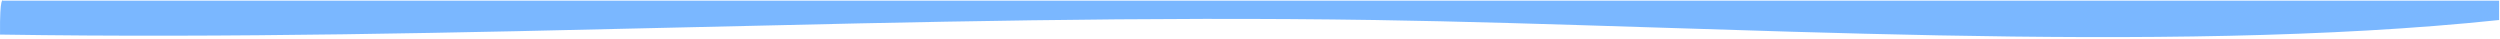
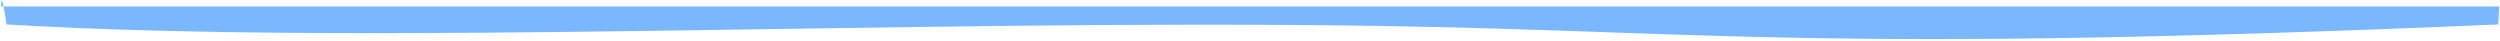
- <svg xmlns="http://www.w3.org/2000/svg" width="1361px" height="21px" viewBox="0 0 1361 21" version="1.1">
+ <svg xmlns="http://www.w3.org/2000/svg" width="1360px" height="22px" viewBox="0 0 1360 22" version="1.1">
  <defs />
  <g id="Page-1" stroke="none" stroke-width="1" fill="none" fill-rule="evenodd">
-     <path d="M9.09494702e-13,9.493 C184.708,-9.923 425.175,6.615 611.843,9.493 C861.783,13.347 1110.561,-2.285 1360.503,1.57 C1360.713,23.308 1358.856,20.029 1358.856,20.029 L9.09494702e-13,20.029" id="Fill-1-Copy-9" fill="#7AB7FF" transform="translate(680.2597, 10.19642) rotate(-180) translate(-680.2597, -10.19642) " />
+     <path d="M1.013,8.2 C371.586,-7.619 425.773,4.556 612.442,7.434 C862.22,11.286 1154.68,-3.776 1356.562,8.2 C1359.625,29.938 1359.454,17.97 1359.454,17.97 L0.599,17.97" id="Fill-1-Copy-9" fill="#7AB7FF" transform="translate(680.059, 10.752) rotate(-180) translate(-680.059, -10.752) " />
  </g>
</svg>
